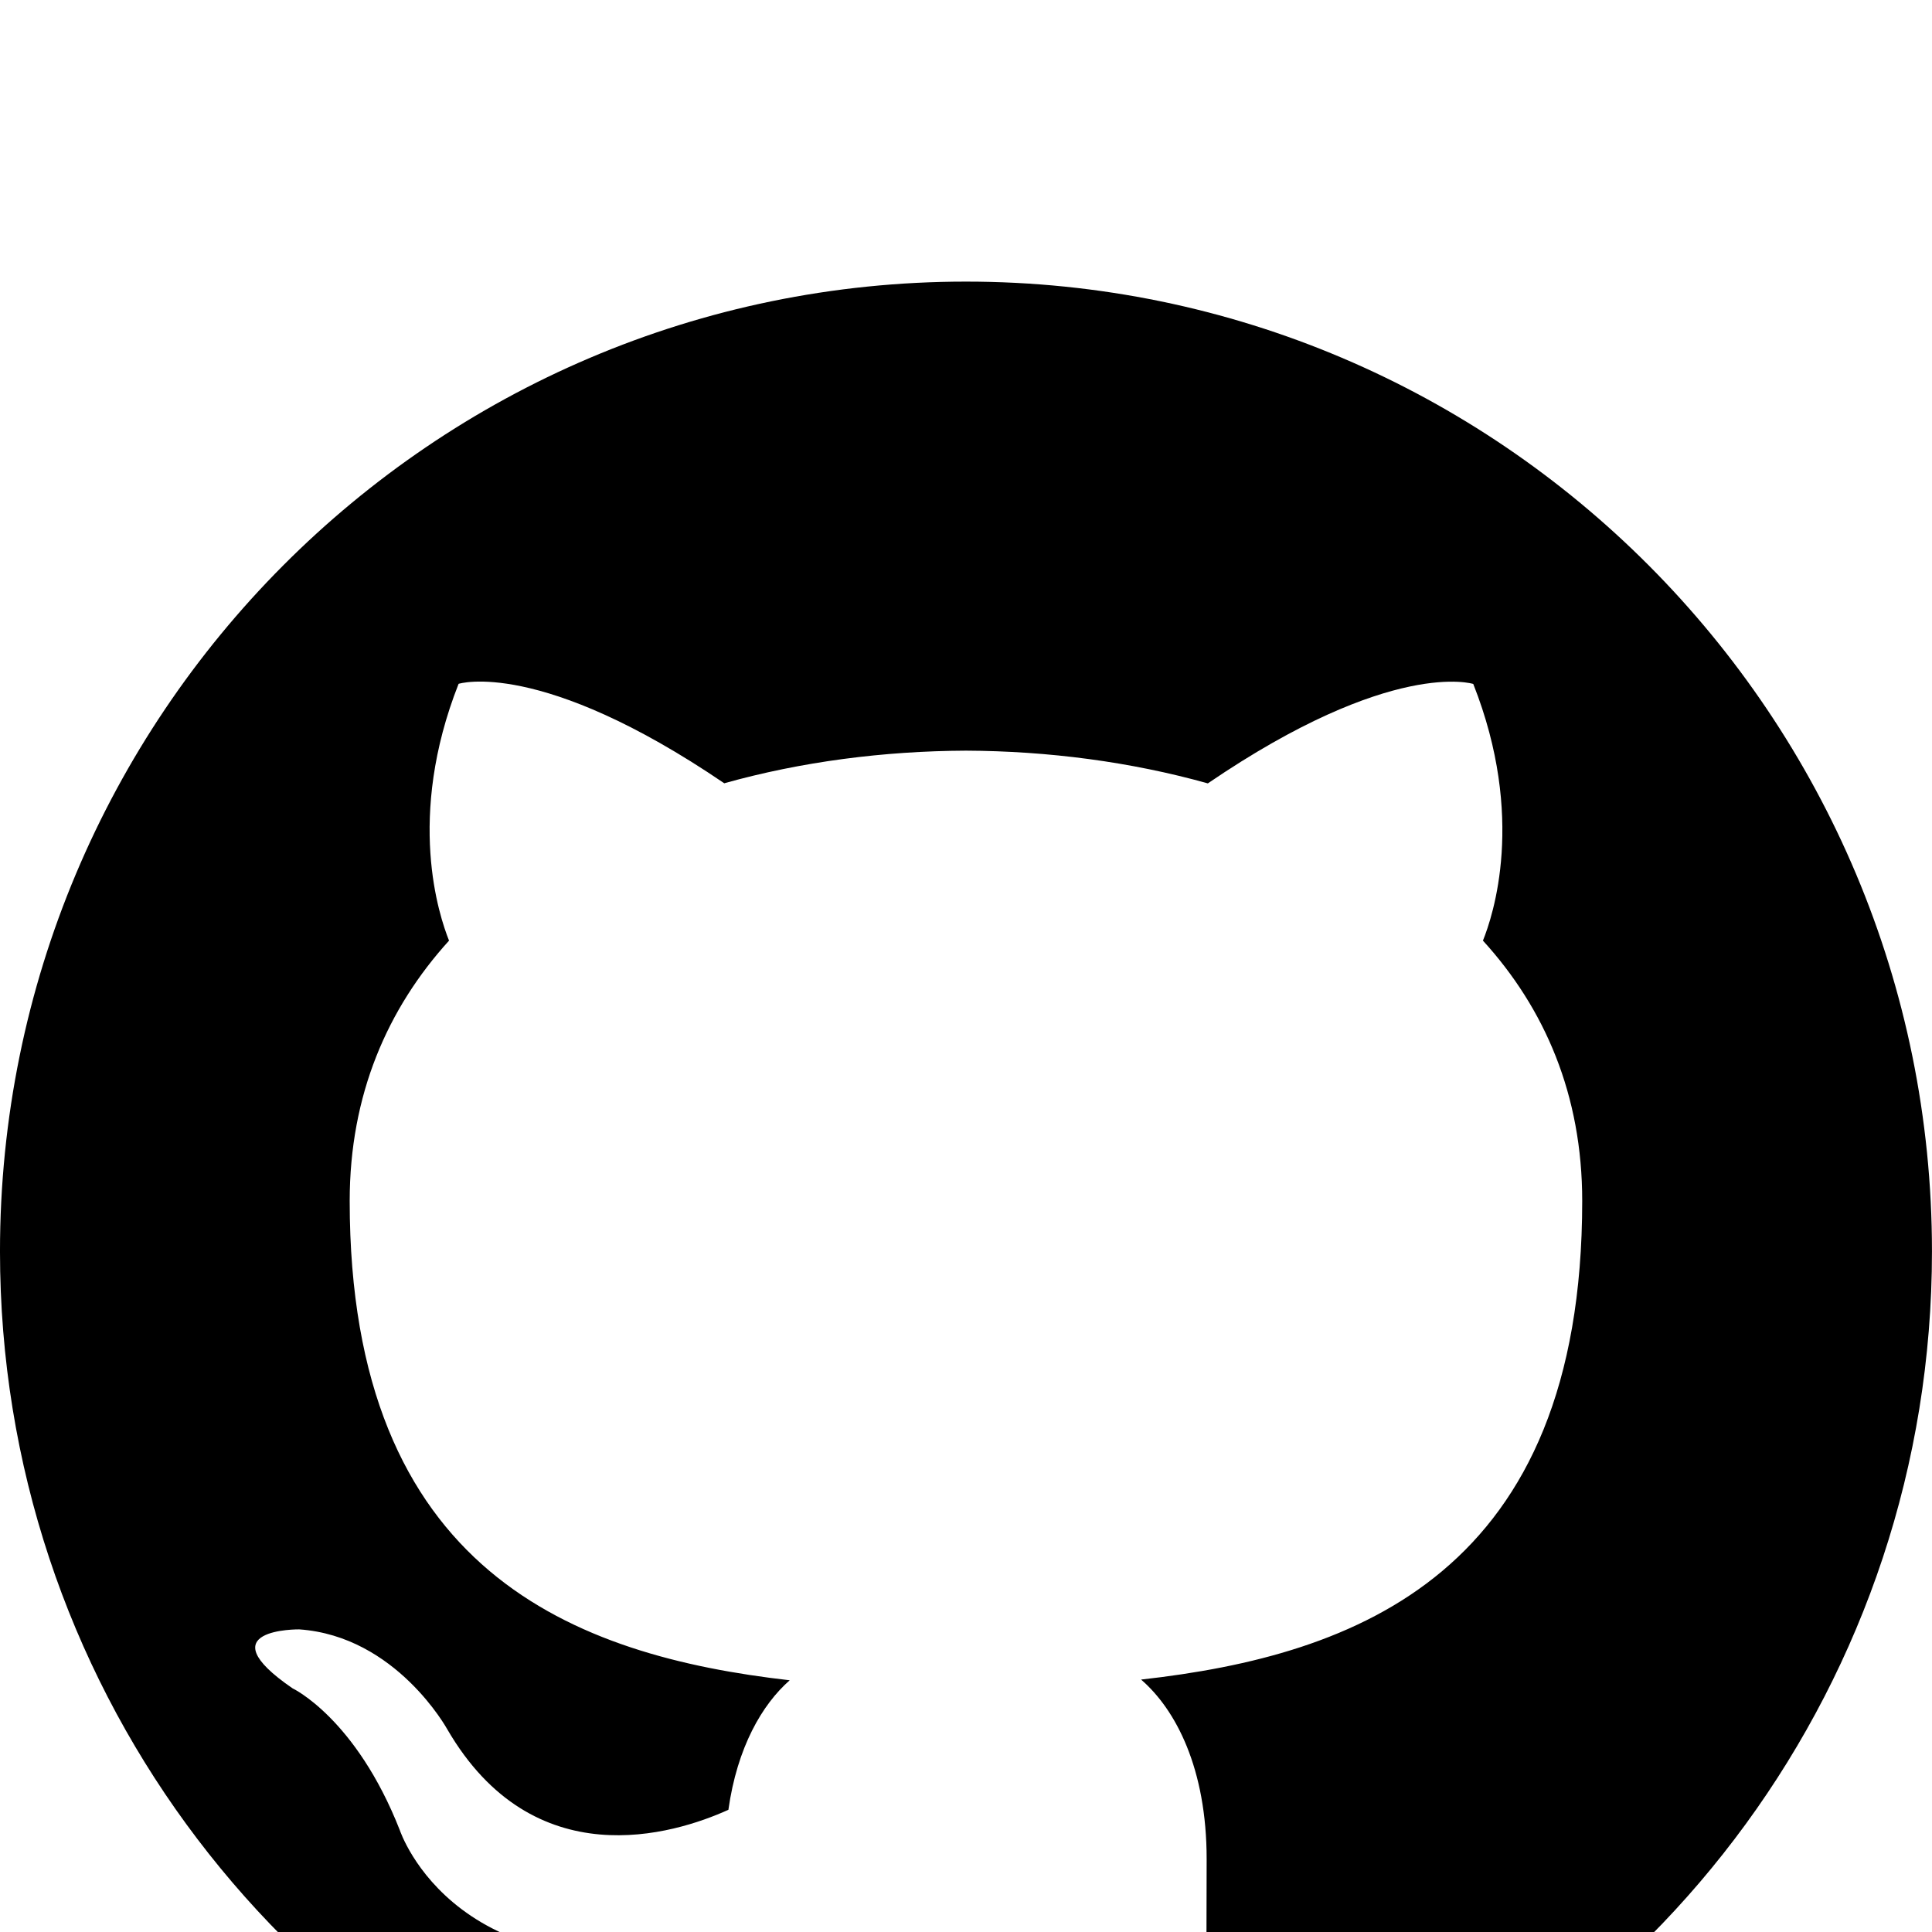
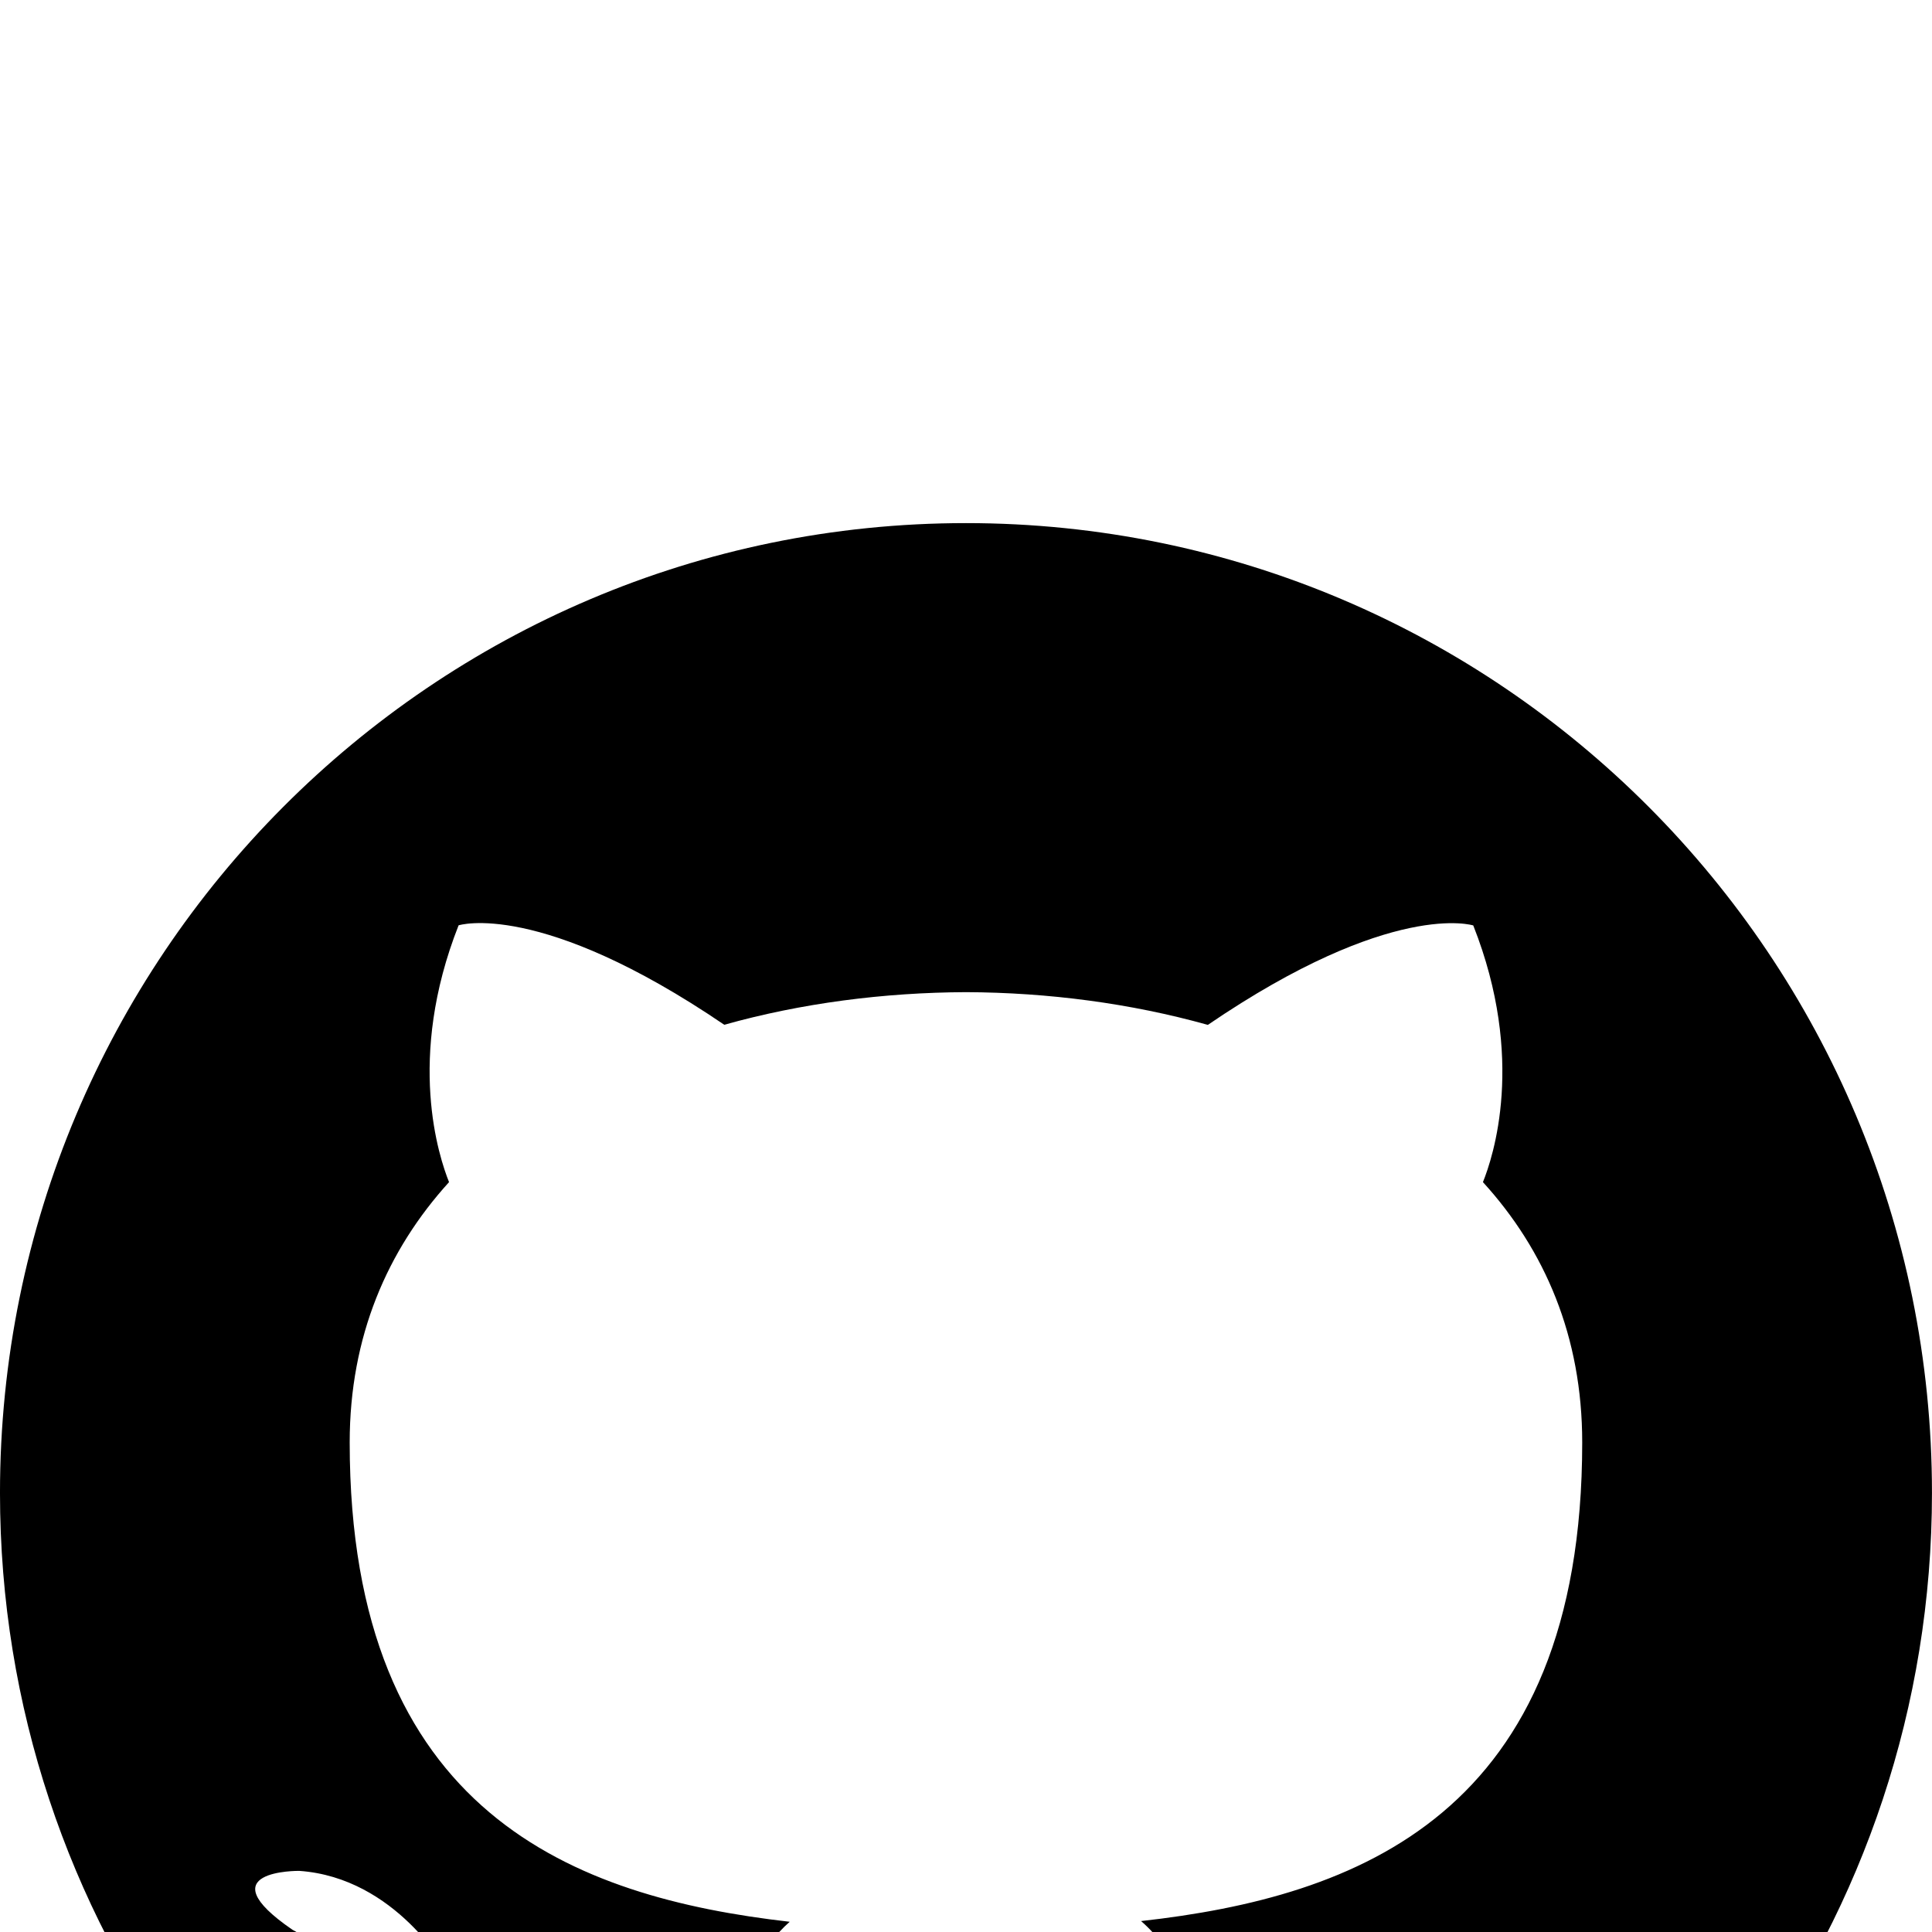
<svg xmlns="http://www.w3.org/2000/svg" width="2048" height="2048" viewBox="0 0 2048 2048" version="1.1" id="svg4047">
  <defs id="defs4053" />
-   <g id="Icons" style="fill:none;stroke:none" transform="matrix(25.20055,0,0,25.20055,-244.1019,35.95089)">
+   <g id="Icons" style="fill:none;stroke:none" transform="matrix(25.20055,0,0,25.20055,-244.1019,291.9509)">
    <g id="github" style="fill:#000000">
      <g transform="translate(10,11)" id="Shape">
        <path d="m 40.32,-0.581 c -22.44,0 -40.634,18.267 -40.634,40.796 0,18.028 11.642,33.316 27.79,38.71 2.031,0.374 2.773,-0.886 2.773,-1.962 0,-0.971 -0.037,-4.188 -0.057,-7.594 -11.299,2.465 -13.688,-4.811 -13.688,-4.811 -1.85,-4.711 -4.511,-5.966 -4.511,-5.966 -3.693,-2.53 0.28,-2.48 0.28,-2.48 4.08,0.284 6.228,4.203 6.228,4.203 3.626,6.235 9.514,4.432 11.825,3.386 0.369,-2.629 1.421,-4.432 2.579,-5.448 -9.02,-1.031 -18.509,-4.532 -18.509,-20.164 0,-4.457 1.585,-8.092 4.179,-10.949 -0.414,-1.036 -1.813,-5.187 0.402,-10.802 0,0 3.408,-1.096 11.175,4.183 3.239,-0.909 6.714,-1.357 10.168,-1.372 3.452,0.015 6.929,0.468 10.173,1.377 7.753,-5.284 11.165,-4.183 11.165,-4.183 2.222,5.62 0.823,9.766 0.407,10.797 2.604,2.856 4.176,6.491 4.176,10.949 0,15.672 -9.504,19.123 -18.556,20.134 1.463,1.265 2.758,3.745 2.758,7.55 0,5.453 -0.055,9.85 -0.055,11.195 0,1.086 0.739,2.356 2.798,1.957 16.136,-5.403 27.767,-20.692 27.767,-38.71 0,-22.53 -18.194,-40.796 -40.634,-40.796 l 0,0 z" id="path4058" />
      </g>
    </g>
  </g>
</svg>
